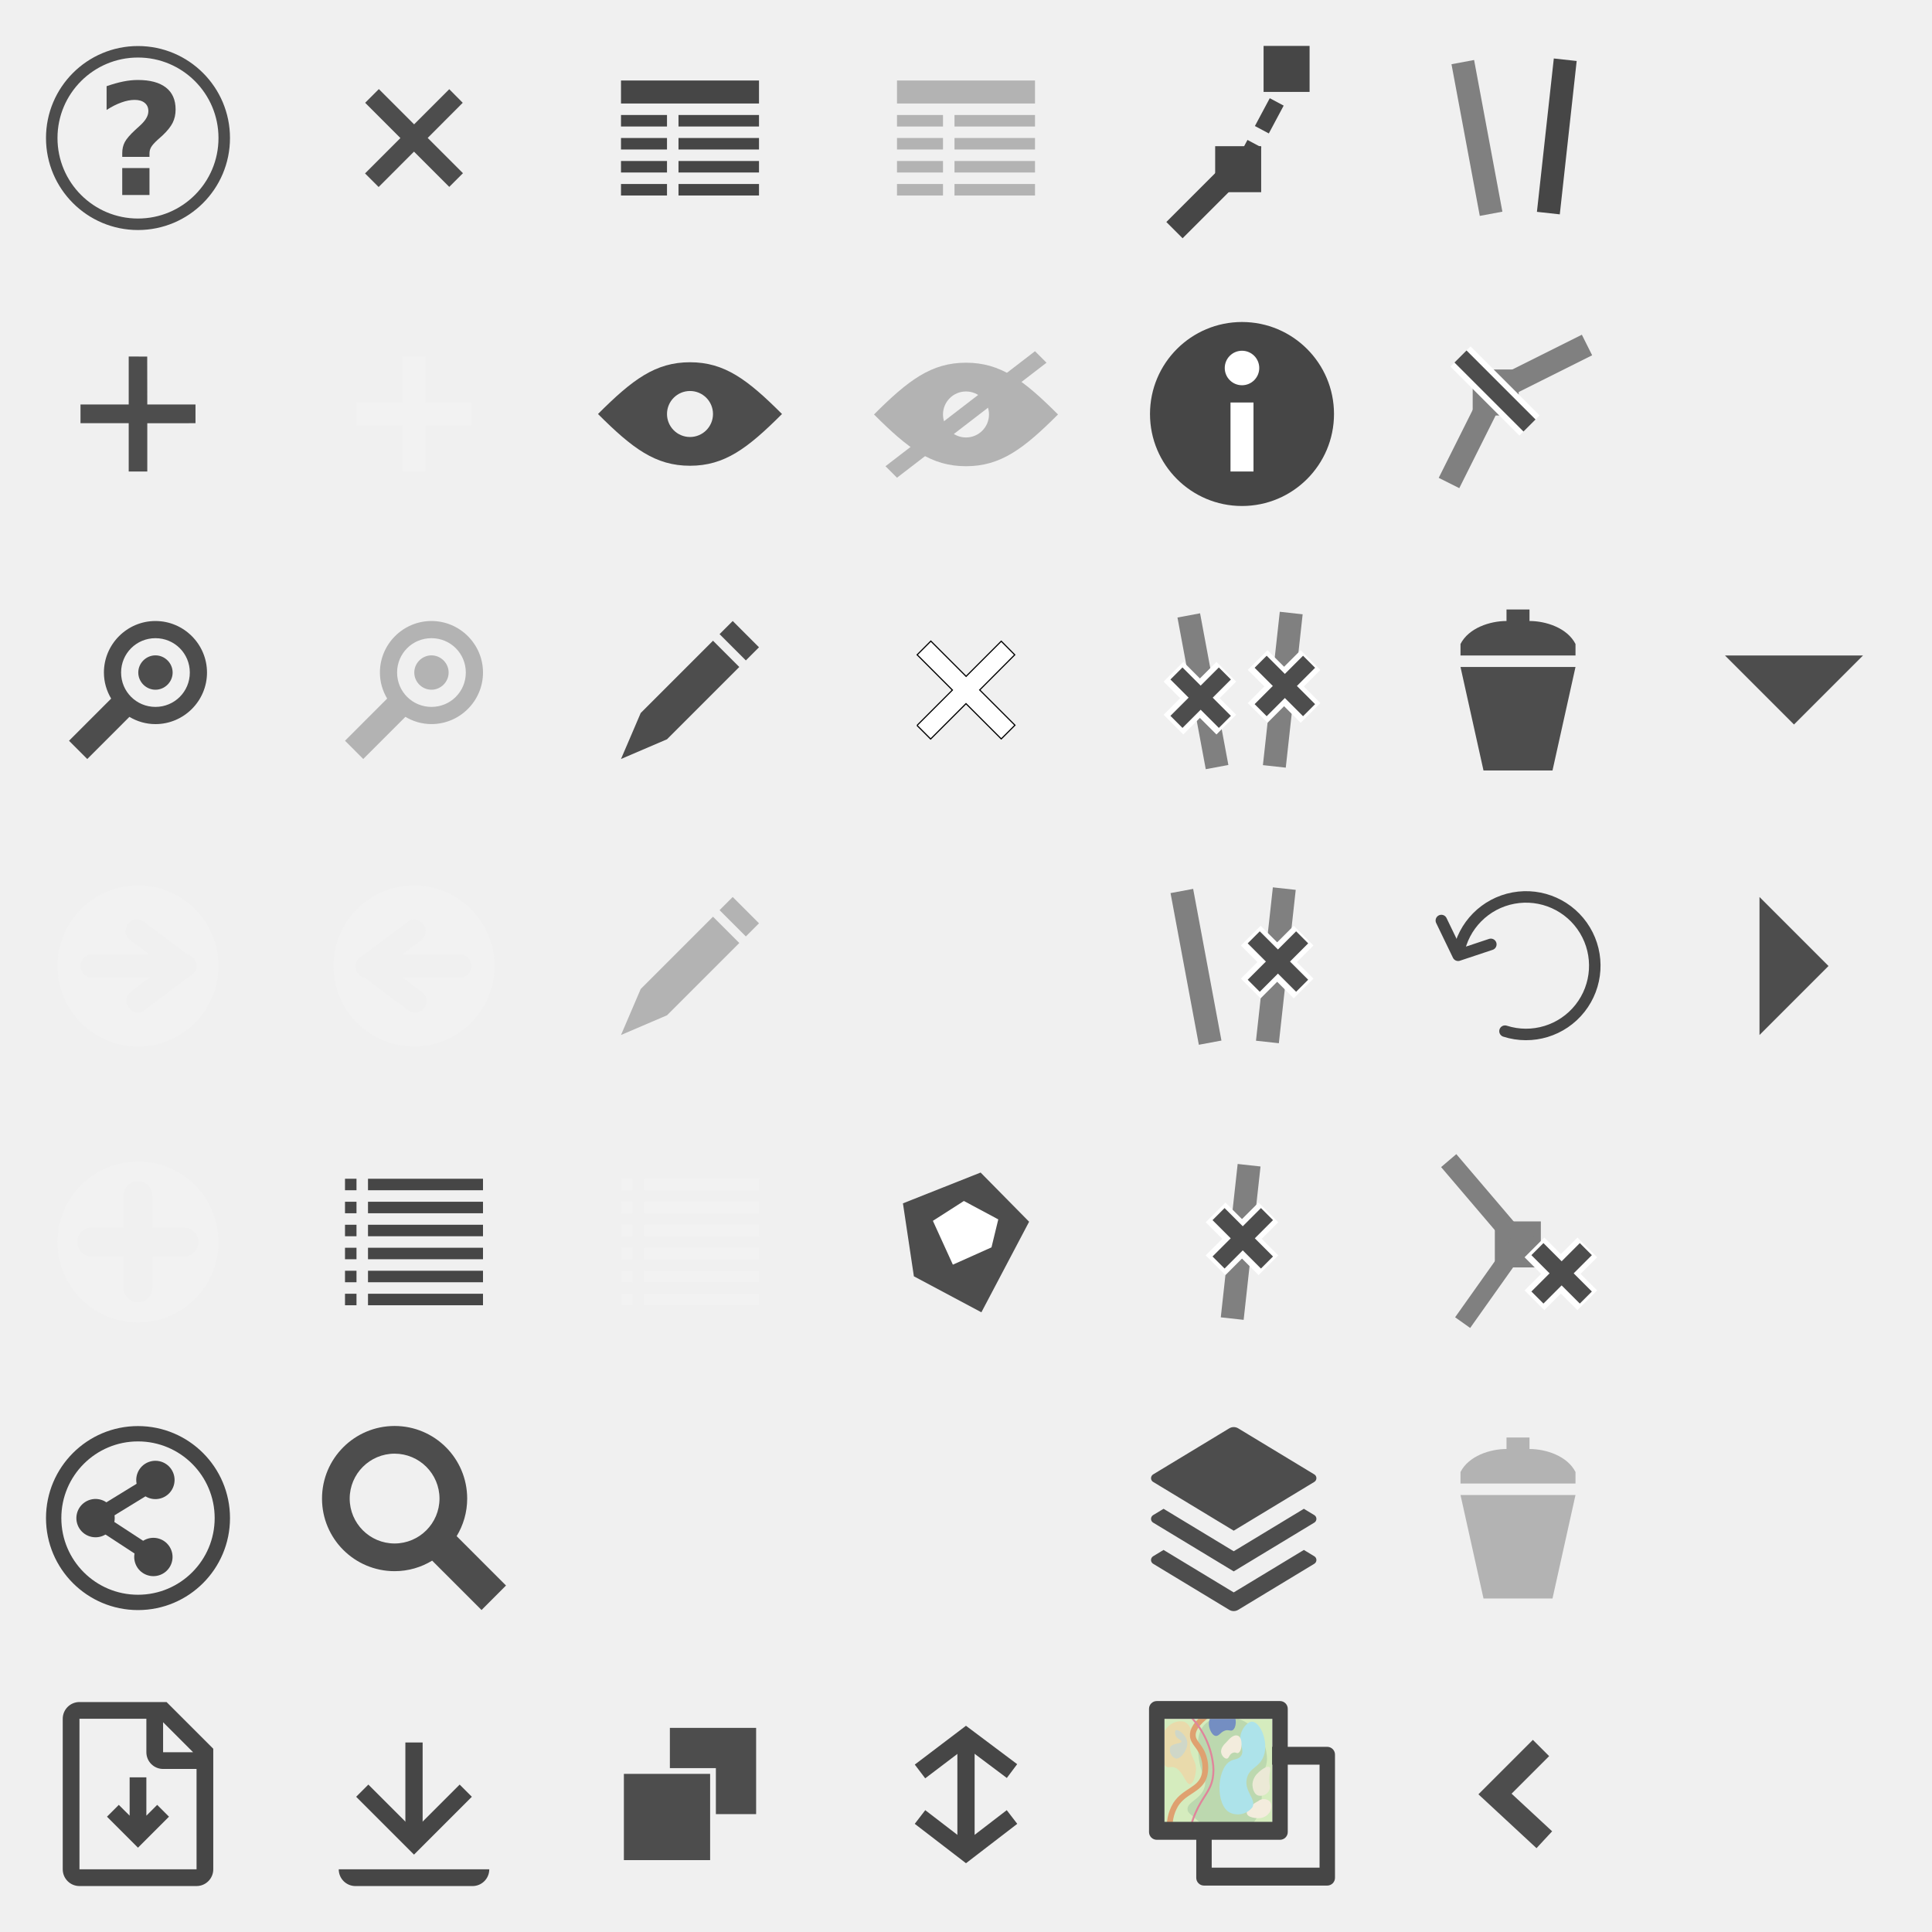
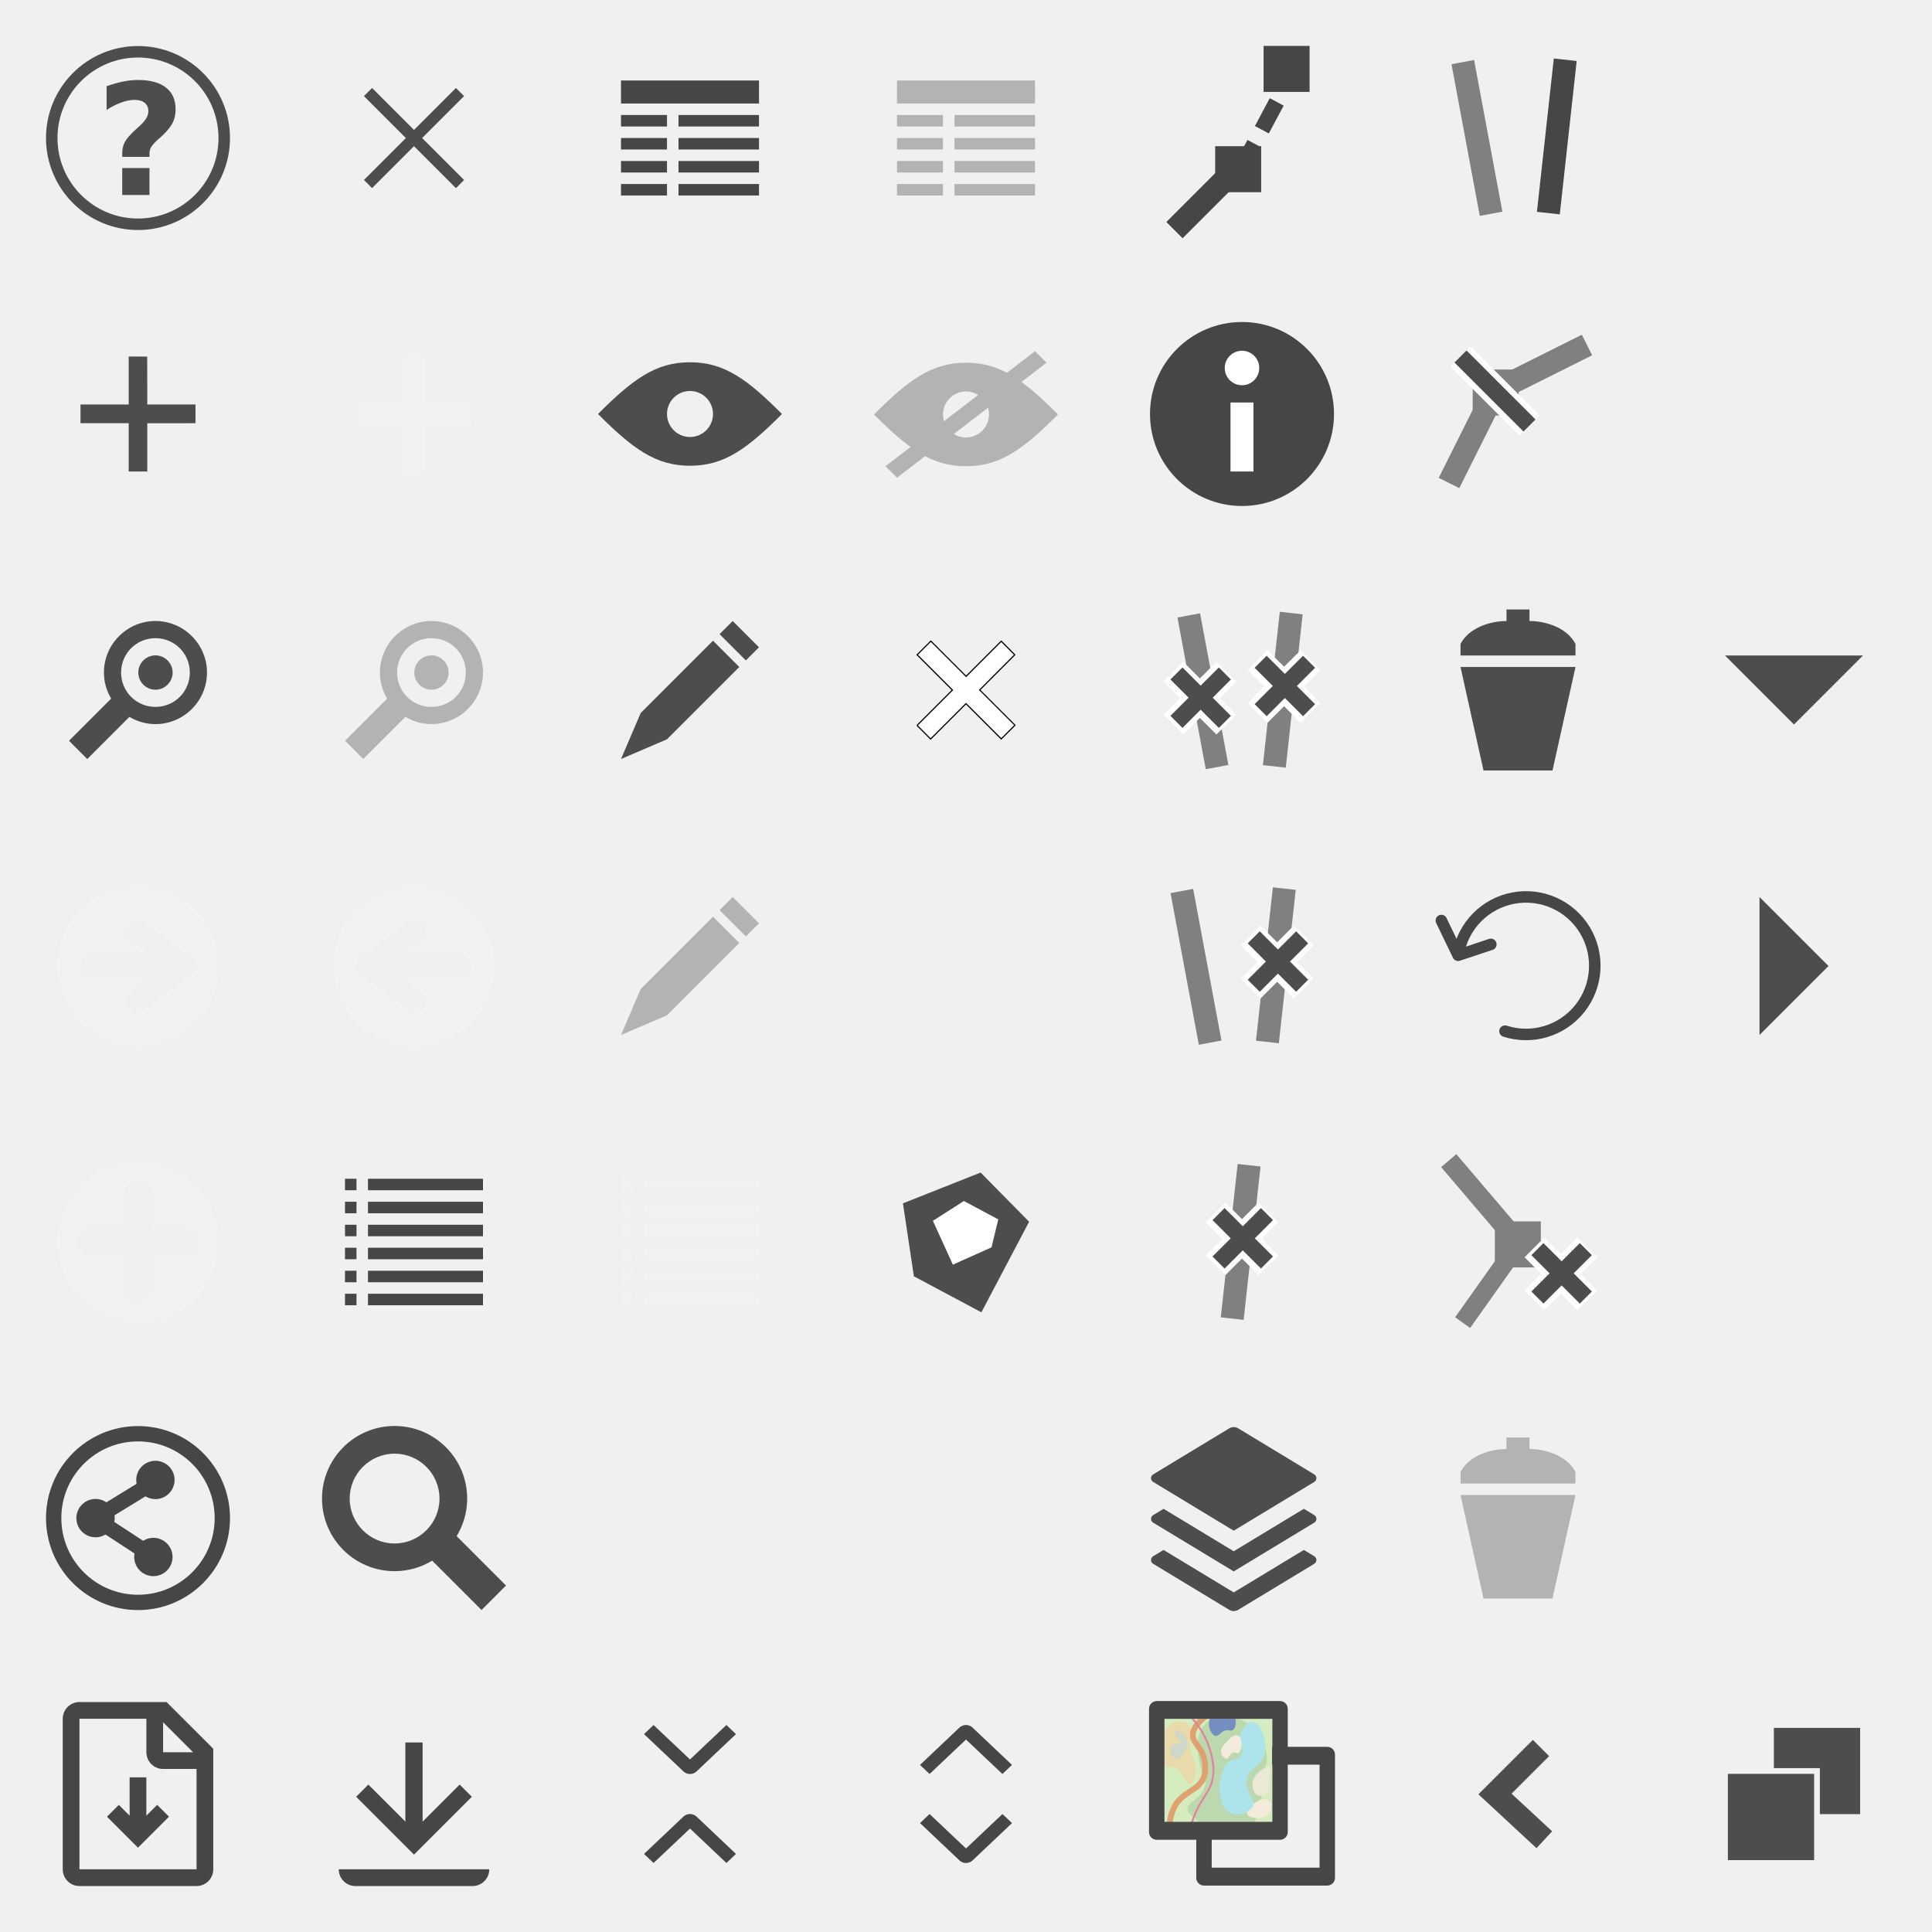
<svg xmlns="http://www.w3.org/2000/svg" id="svg2" width="168" height="168" version="1.1">
  <defs id="defs4">
    <marker id="Arrow1" overflow="visible" markerHeight="6.707" markerWidth="4.061" orient="auto-start-reverse" preserveAspectRatio="xMidYMid" viewBox="0 0 4.061 6.707">
      <path id="path5057" transform="rotate(180 .125 0)" d="m3-3-3 3 3 3" fill="none" stroke="context-stroke" />
    </marker>
    <mask id="mask0_181_11898" x="2" y="2" width="15" height="15" maskUnits="userSpaceOnUse">
      <path id="path2351" d="m16.04 2.316h-14.035v14.035h14.035z" fill="#fff" />
    </mask>
  </defs>
  <g id="layer1" transform="translate(0 -812.36)">
    <g id="help" transform="translate(-23.256 -119.39)">
      <circle id="path3014" transform="matrix(1.0714 0 0 1.0714 26.684 934.11)" cx="8" cy="9" r="7" fill="none" stroke="#4d4d4d" stroke-width=".933" />
      <g id="text3784" transform="translate(27.256 -100.61)" fill="#4d4d4d">
        <path id="path3789" d="m9 1046h-2.37v-0.322c0-0.36 0.072-0.677 0.217-0.954 0.144-0.281 0.449-0.636 0.912-1.066l0.42-0.382c0.249-0.228 0.431-0.443 0.545-0.645 0.118-0.202 0.177-0.404 0.177-0.605-4.6e-6 -0.307-0.105-0.546-0.315-0.717-0.21-0.176-0.503-0.263-0.88-0.263-0.354 0-0.737 0.075-1.149 0.224-0.411 0.145-0.84 0.362-1.287 0.651v-2.066c0.53-0.184 1.013-0.32 1.451-0.408 0.438-0.088 0.86-0.132 1.267-0.132 1.068 0 1.882 0.219 2.442 0.658 0.56 0.434 0.84 1.07 0.84 1.908-7e-6 0.43-0.085 0.816-0.256 1.158-0.171 0.338-0.462 0.702-0.873 1.092l-0.42 0.375c-0.298 0.272-0.492 0.491-0.584 0.658-0.092 0.162-0.138 0.342-0.138 0.539v0.296m-2.37 0.974h2.37v2.342h-2.37v-2.342" fill="#4d4d4d" />
      </g>
    </g>
    <path id="show" d="m60 843.86c-3 0-5 1.5-8 4.5 3 3 5 4.5 8 4.5 3 0 5-1.5 8-4.5-3-3-5-4.5-8-4.5zm0 2.5c1.105 0 2 0.895 2 2s-0.895 2-2 2c-1.105 0-2-0.895-2-2s0.895-2 2-2z" fill="#4d4d4d" />
    <g id="hide" transform="translate(75 -195)" fill="#b3b3b3">
      <path id="path2990" transform="translate(0 1034.4)" d="m9 4.5c-3-3.36e-5 -5 1.5-8 4.5 3 3 5 4.5 8 4.5 3-3.3e-5 5-1.5 8-4.5-3-3-5-4.5-8-4.5zm0 2.5c1.105 0 2 0.895 2 2 0 1.105-0.895 2-2 2-1.105 0-2-0.895-2-2 0-1.105 0.895-2 2-2z" />
      <path id="rect3787" d="m2 1047.9 13-10 1 1-13 10z" />
    </g>
    <path id="table-disabled" d="m78 819.36v2h12v-2zm0 3v1h4v-1zm5 0v1h7v-1zm-5 2v1h4v-1zm5 0v1h7v-1zm-5 2v1h4v-1zm5 0v1h7v-1zm-5 2v1h4v-1zm5 0v1h7v-1z" fill="#b3b3b3" />
    <path id="add-disabled" d="m35 843.36v4h-4v2h4v4h2v-4h4v-2h-4v-4z" fill="#f2f2f2" />
    <path id="zoom" d="m13.518 866.36c-2.467 0-4.482 2.016-4.482 4.483 0 0.83 0.234 1.596 0.63 2.265l-3.665 3.665 1.587 1.588 3.665-3.665c0.668 0.397 1.435 0.63 2.265 0.63 2.467 0 4.482-2.016 4.482-4.482 0-2.467-2.016-4.483-4.482-4.483zm0 1.494c1.659 0 2.988 1.329 2.988 2.988 0 1.659-1.329 2.988-2.988 2.988s-2.988-1.329-2.988-2.988c0-1.659 1.329-2.988 2.988-2.988zm0 1.494c-0.816 0-1.494 0.678-1.494 1.494s0.678 1.494 1.494 1.494 1.494-0.678 1.494-1.494-0.678-1.494-1.494-1.494z" color="#000000" fill="#4d4d4d" style="text-decoration-line:none;text-indent:0;text-transform:none" />
    <path id="zoom-disabled" d="m37.518 866.36c-2.467 0-4.482 2.016-4.482 4.482 0 0.83 0.234 1.596 0.63 2.264l-3.665 3.666 1.587 1.587 3.665-3.665c0.668 0.397 1.435 0.63 2.265 0.63 2.467 0 4.482-2.016 4.482-4.482s-2.016-4.482-4.482-4.482zm0 1.494c1.659 0 2.988 1.329 2.988 2.988s-1.329 2.988-2.988 2.988-2.988-1.329-2.988-2.988 1.329-2.988 2.988-2.988zm0 1.494c-0.816 0-1.494 0.678-1.494 1.494s0.678 1.494 1.494 1.494 1.494-0.678 1.494-1.494-0.678-1.494-1.494-1.494z" color="#000000" fill="#b3b3b3" style="text-decoration-line:none;text-indent:0;text-transform:none" />
    <path id="path5321" d="m36 889.36c-3.866 0-7 3.134-7 7 0 3.866 3.134 7 7 7s7-3.134 7-7c0-3.866-3.134-7-7-7zm-0.156 2.969a1 1 0 0 1 0.094 0 1 1 0 0 1 0.656 1.812l-1.625 1.219h5.031a1 1 0 1 1 0 2h-5l1.594 1.188a1 1 0 1 1-1.188 1.594l-3.719-2.781a1.004 1.004 0 0 1-0.156-1.906l3.875-2.906a1 1 0 0 1 0.438-0.219z" fill="#f2f2f2" />
    <path id="path5338" d="m12 903.36c3.866 0 7-3.134 7-7 0-3.866-3.134-7-7-7s-7 3.134-7 7c0 3.866 3.134 7 7 7zm0.156-2.969a1 1 0 0 1-0.094 0 1 1 0 0 1-0.656-1.812l1.625-1.219h-5.031a1 1 0 1 1 0-2h5l-1.594-1.188a1 1 0 1 1 1.188-1.594l3.719 2.781a1.004 1.004 0 0 1 0.156 1.906l-3.875 2.906a1 1 0 0 1-0.438 0.219z" fill="#f2f2f2" />
    <path id="path5340" d="m12 913.36c-3.866 0-7 3.134-7 7 0 3.866 3.134 7 7 7s7-3.134 7-7c0-3.866-3.134-7-7-7zm-0.156 1.719a1.25 1.25 0 0 1 0.125 0 1.25 1.25 0 0 1 1.281 1.281v2.75h2.75a1.25 1.25 0 1 1 0 2.5h-2.75v2.75a1.25 1.25 0 1 1-2.5 0v-2.75h-2.75a1.252 1.252 0 0 1-0.125-2.5 1.25 1.25 0 0 1 0.125 0h2.75v-2.75a1.25 1.25 0 0 1 1.094-1.281z" fill="#f2f2f2" />
    <path id="table" d="m54 819.36v2h12v-2zm0 3v1h4v-1zm5 0v1h7v-1zm-5 2v1h4v-1zm5 0v1h7v-1zm-5 2v1h4v-1zm5 0v1h7v-1zm-5 2v1h4v-1zm5 0v1h7v-1z" fill="#464646" />
-     <g id="close" transform="translate(-4 -172)" fill="#4d4d4d">
-       <path id="path4384" d="m35.742 999.44 3.076-3.076-3.066-3.066 1.191-1.191 3.066 3.066 3.057-3.057 1.172 1.182-3.047 3.057 3.066 3.066-1.191 1.191-3.066-3.066-3.076 3.076-1.182-1.182" fill="#4d4d4d" />
-     </g>
+     <path id="close-9" d="m32.353 820.01-0.707 0.707 3.647 3.647-3.647 3.647 0.707 0.707 3.647-3.647 3.647 3.647 0.707-0.707-3.647-3.647 3.647-3.647-0.707-0.707-3.647 3.647z" color="#000000" fill="#4d4d4d" fill-rule="evenodd" />
    <path id="add" d="m11.192 853.36 2e-6 -4.2-4.192 1e-5 -3e-6 -1.627h4.192v-4.173l1.609 7e-3 0.007 4.167h4.192l-3.9e-5 1.627-4.192 4e-5 -1.5e-5 4.2h-1.615" fill="#4d4d4d" />
    <path id="edit" d="m63.714 866.36-1.143 1.143 2.286 2.286 1.143-1.143zm-1.714 1.714-6.286 6.286 2.286 2.286 6.286-6.286zm-6.286 6.286-1.714 4 4-1.714z" fill="#4d4d4d" />
    <text id="text4457-6" x="39.647" y="918.797" fill="#000000" font-family="sans-serif" letter-spacing="0px" word-spacing="0px" style="line-height:0%" xml:space="preserve">
      <tspan id="tspan4459-6" x="39.647" y="918.797" font-family="sans-serif" font-size="30.476px" style="line-height:1.25"> </tspan>
    </text>
    <g id="text4356-2" transform="translate(44,-124)" fill="#fff" stroke="#000" stroke-width=".1">
      <path id="path4384-2" d="m35.742 999.44 3.076-3.076-3.066-3.066 1.191-1.191 3.066 3.066 3.057-3.057 1.172 1.182-3.047 3.057 3.066 3.066-1.191 1.191-3.066-3.066-3.076 3.076-1.182-1.182" fill="#fff" stroke="#000" stroke-width=".1" />
    </g>
    <path id="path3684-2" d="m63.714 890.36-1.143 1.143 2.286 2.286 1.143-1.143zm-1.714 1.714-6.286 6.286 2.286 2.286 6.286-6.286zm-6.286 6.286-1.714 4 4-1.714z" fill="#b3b3b3" />
    <path id="table-5-8-8-6" d="m30 914.86v1h1v-1zm2 0v1h10v-1zm-2 2v1h1v-1zm2 0v1h10v-1zm-2 2v1h1v-1zm2 0v1h10v-1zm-2 2v1h1v-1zm2 0v1h10v-1zm-2 2v1h1v-1zm2 0v1h10v-1zm-2 2v1h1v-1zm2 0v1h10v-1z" fill="#464646" />
    <g id="share" class="sprite" transform="matrix(.66667 0 0 .66667 -54.667 282.79)">
      <circle id="path4309" cx="100" cy="992.36" r="11" fill="none" stroke="#464646" stroke-width="2" />
      <circle id="path4819" transform="rotate(248.18)" cx="-963.89" cy="-276.04" r="2.5" fill="#464646" />
      <circle id="path4819-2" transform="rotate(248.18)" cx="-956.38" cy="-281.16" r="2.5" fill="#464646" />
      <circle id="path4819-0" transform="rotate(248.18)" cx="-954.66" cy="-272.06" r="2.5" fill="#464646" />
      <path id="path4850" d="m102.39 987.48-8.019 4.92 8.139 5.322" fill="none" stroke="#464646" stroke-width="2" />
    </g>
    <path id="search" class="sprite" d="m44 950.23-4.291-4.292c0.578-0.953 0.916-2.069 0.916-3.265 0-3.489-2.824-6.314-6.312-6.315-3.486 1e-3 -6.312 2.827-6.312 6.315 0 3.486 2.827 6.311 6.314 6.311 1.197 0 2.312-0.339 3.264-0.916l4.294 4.294zm-13.592-7.559c0.004-2.157 1.748-3.902 3.905-3.906 2.156 5e-3 3.901 1.748 3.905 3.906-0.004 2.156-1.749 3.901-3.905 3.905-2.157 0-3.902-1.749-3.905-3.905z" fill="#4d4d4d" stroke-width=".667" />
    <path id="table-5-8-8-6-1" d="m54 914.86v1h1v-1zm2 0v1h10v-1zm-2 2v1h1v-1zm2 0v1h10v-1zm-2 2v1h1v-1zm2 0v1h10v-1zm-2 2v1h1v-1zm2 0v1h10v-1zm-2 2v1h1v-1zm2 0v1h10v-1zm-2 2v1h1v-1zm2 0v1h10v-1z" fill="#f2f2f2" />
    <g id="info" transform="translate(0,2)">
      <circle id="path3762" cx="108" cy="846.36" r="8" fill="#464646" />
      <circle id="path3764" cx="108" cy="842.36" r="1.5" fill="#fff" />
      <path id="rect4274" d="m107 845.36h2v6h-2z" fill="#fff" />
    </g>
    <g id="g4717" transform="translate(-54.789 -113.98)" fill-rule="evenodd">
      <path id="path3862" d="m140.06 1028.3 4.217 4.278-4.149 7.874-5.871-3.127-0.952-6.346z" fill="#4d4d4d" />
      <path id="path3864" d="m135.91 1032.5 1.737 3.811 3.358-1.504 0.591-2.433-2.99-1.601" fill="#fff" />
    </g>
    <path id="delete" d="m131 865.36v1c-1.429 0-3.286 0.6-4 2v1h10v-1c-0.714-1.4-2.571-2-4-2v-1zm-4 5 2 9h6l2-9z" fill="#4d4d4d" />
    <g id="g4797" transform="translate(-70.26 -96.674)" fill="none">
      <path id="path4349-2-2-9-3-8" d="m180.47 999.64 1.468-13.336" stroke="#808080" stroke-width="2" />
      <path id="path4349-2-2-3-3" d="m175.49 999.7-2.461-13.189" stroke="#808080" stroke-width="2" />
      <g id="g4621">
        <g id="g4400-8-39-2-3-1" transform="matrix(.57449 0 0 .57449 77.91 445.57)" stroke="#fff" stroke-width="4.224">
          <path id="path4353-1-6-1-3-6" d="m176 948.36 8 8" />
          <path id="path4355-9-7-1-7-3" d="m176 956.36 8-8" />
        </g>
        <g id="g4400-8-39-2-3" transform="matrix(.52631 0 0 .52631 86.649 491.41)" stroke="#4d4d4d" stroke-width="2.816">
          <path id="path4353-1-6-1-3" d="m176 948.36 8 8" />
          <path id="path4355-9-7-1-7" d="m176 956.36 8-8" />
        </g>
      </g>
    </g>
    <g id="g4779" transform="translate(-69.658 -77.637)" fill="none">
      <path id="path4349-2-2-9-3-8-3" d="m180.47 956.64 1.468-13.336" stroke="#808080" stroke-width="2" />
      <path id="path4349-2-2-3-3-8" d="m175.49 956.7-2.461-13.189" stroke="#808080" stroke-width="2" />
      <g id="g4621-7" transform="translate(0,-43)">
        <g id="g4400-8-39-2-3-1-3" transform="matrix(.57449 0 0 .57449 77.91 445.57)" stroke="#fff" stroke-width="4.224">
          <path id="path4353-1-6-1-3-6-1" d="m176 948.36 8 8" />
          <path id="path4355-9-7-1-7-3-3" d="m176 956.36 8-8" />
        </g>
        <g id="g4400-8-39-2-3-6" transform="matrix(.52631 0 0 .52631 86.649 491.41)" stroke="#4d4d4d" stroke-width="2.816">
          <path id="path4353-1-6-1-3-5" d="m176 948.36 8 8" />
          <path id="path4355-9-7-1-7-0" d="m176 956.36 8-8" />
        </g>
      </g>
      <g id="g4621-7-8" transform="translate(-7.3214 -41.982)">
        <g id="g4400-8-39-2-3-1-3-3" transform="matrix(.57449 0 0 .57449 77.91 445.57)" stroke="#fff" stroke-width="4.224">
          <path id="path4353-1-6-1-3-6-1-4" d="m176 948.36 8 8" />
          <path id="path4355-9-7-1-7-3-3-1" d="m176 956.36 8-8" />
        </g>
        <g id="g4400-8-39-2-3-6-1" transform="matrix(.52631 0 0 .52631 86.649 491.41)" stroke="#4d4d4d" stroke-width="2.816">
          <path id="path4353-1-6-1-3-5-9" d="m176 948.36 8 8" />
          <path id="path4355-9-7-1-7-0-1" d="m176 956.36 8-8" />
        </g>
      </g>
    </g>
    <g id="g4859" transform="translate(-74.301 -112.38)" fill="none">
      <path id="path4349-2-2-9-3-8-7" d="m181.45 1039.4 1.468-13.336" stroke="#808080" stroke-width="2" />
      <g id="g4621-0" transform="translate(.98246 39.772)">
        <g id="g4400-8-39-2-3-1-1" transform="matrix(.57449 0 0 .57449 77.91 445.57)" stroke="#fff" stroke-width="4.224">
          <path id="path4353-1-6-1-3-6-5" d="m176 948.36 8 8" />
          <path id="path4355-9-7-1-7-3-31" d="m176 956.36 8-8" />
        </g>
        <g id="g4400-8-39-2-3-3" transform="matrix(.52631 0 0 .52631 86.649 491.41)" stroke="#4d4d4d" stroke-width="2.816">
          <path id="path4353-1-6-1-3-3" d="m176 948.36 8 8" />
          <path id="path4355-9-7-1-7-8" d="m176 956.36 8-8" />
        </g>
      </g>
    </g>
    <g id="g4976" transform="translate(-86.464 -110.33)">
      <rect id="rect4918" x="216.45" y="1028.9" width="4" height="4" fill="#808080" />
      <path id="path4349-2-2-9-3-8-7-0-0" d="m218.99 1031.3-6.551-7.687" fill="none" stroke="#808080" stroke-width="1.737" />
      <path id="path4349-2-2-9-3-8-7-0" d="m213.65 1037.7 5.639-7.953" fill="none" stroke="#808080" stroke-width="1.605" />
      <g id="g4621-0-6" transform="translate(40.873 40.768)" fill="#4d4d4d" fill-rule="evenodd">
        <g id="g4400-8-39-2-3-1-1-8" transform="matrix(.57449 0 0 .57449 77.91 445.57)" stroke="#fff" stroke-width="4.224">
          <path id="path4353-1-6-1-3-6-5-5" d="m176 948.36 8 8" />
          <path id="path4355-9-7-1-7-3-31-4" d="m176 956.36 8-8" />
        </g>
        <g id="g4400-8-39-2-3-3-7" transform="matrix(.52631 0 0 .52631 86.649 491.41)" stroke="#4d4d4d" stroke-width="2.816">
          <path id="path4353-1-6-1-3-3-9" d="m176 948.36 8 8" />
          <path id="path4355-9-7-1-7-8-7" d="m176 956.36 8-8" />
        </g>
      </g>
    </g>
    <g id="undo" transform="matrix(.51357 -.54309 .54309 .51357 -518.02 506.23)" fill="none" stroke="#464646" stroke-linecap="round" stroke-linejoin="round" stroke-width="1.338">
      <path id="path4240" transform="rotate(154.4)" d="m231.88-980.51a8 8 0 0 1-8.126-4.127 8 8 0 0 1 1.012-9.058 8 8 0 0 1 8.837-2.232 8 8 0 0 1 5.192 7.491" />
      <path id="path4242" d="m216 980.36-1.595 4.194 3.535 1.894" />
    </g>
    <g id="g12677" transform="translate(1.457 .73242)">
      <path id="path4873" d="m111.5 816.86-4.65 8.708" fill="none" stroke="#464646" stroke-dasharray="2.743, 1.371" stroke-width="1.371" />
      <rect id="rect4918-7" x="108.42" y="815.62" width="4" height="4" fill="#464646" />
      <path id="path4873-4" d="m107.03 825.28-6.359 6.359" fill="none" stroke="#464646" stroke-width="2" />
      <rect id="continue-line" x="104.21" y="824.34" width="4" height="4" fill="#464646" />
    </g>
    <g id="delete-vertex" transform="translate(-90,-64)">
      <path id="path4349-2-2-9-3-8-3-5" d="m216 918.36 4-8" fill="none" stroke="#808080" stroke-width="2" />
      <path id="path4349-2-2-9-3-8-3-8" d="m220 910.36 8-4" fill="none" stroke="#808080" stroke-width="2" />
      <rect id="rect4918-1" x="218.06" y="908.49" width="4" height="4" fill="#808080" />
      <path id="path4353-1-6-1-3-5-1-9" d="m217 907.36 6 6" fill="none" stroke="#fff" stroke-width="2.482" />
      <path id="path4353-1-6-1-3-5-1" d="m217 907.36 6 6" fill="none" stroke="#4d4d4d" stroke-width="1.482" />
    </g>
    <g id="split-line" fill="none" stroke-width="2">
      <path id="path4349-2-2-9-3-8-9" d="m134.64 830.89 1.468-13.336" stroke="#464646" />
      <path id="path4349-2-2-3-3-3" d="m129.66 830.95-2.461-13.189" stroke="#808080" />
    </g>
    <path id="delete-disabled" d="m131 937.36v1c-1.429 0-3.286 0.6-4 2v1h10v-1c-0.714-1.4-2.571-2-4-2v-1zm-4 5 2 9h6l2-9z" fill="#b3b3b3" />
    <g id="tilelayers" transform="matrix(2.5259 0 0 2.5259 47.788 955.6)">
      <path id="path2349" d="m26.773 3.428h-4.244c-0.07 0-0.138 0.028-0.188 0.078-0.05 0.05-0.078 0.117-0.078 0.188v4.244c0 0.07 0.028 0.138 0.078 0.188 0.05 0.05 0.117 0.078 0.188 0.078h4.244c0.07 0 0.138-0.028 0.188-0.078 0.05-0.05 0.078-0.117 0.078-0.188v-4.244c0-0.07-0.028-0.138-0.078-0.188-0.05-0.05-0.117-0.078-0.188-0.078zm-0.265 4.159h-3.713v-3.546h3.713z" fill="#464646" stroke-width=".265" />
      <g id="g2376" transform="matrix(.26458 0 0 .26458 20.638 1.8521)" mask="url(#mask0_181_11898)">
        <path id="path2354" d="m16.04 2.316h-14.035v14.035h14.035z" fill="#d5ecbe" />
        <path id="path2356" d="m2.376 3.429c0.268-0.312 0.615-0.546 1.005-0.677 0.39-0.131 0.808-0.153 1.21-0.065 0.324 0.156 0.585 0.418 0.742 0.742 0.371 0.722 0 1.263 0 2.216-0.08 1.724 1.002 2.085 0.732 3.689-0.08 0.571-0.341 1.444-0.732 1.474-0.622 0.06-0.942-2.005-2.216-2.216-0.391-0.06-0.471 0.11-0.742 0-1.053-0.401-1.524-3.659 0-5.163z" fill="#e9daab" />
        <path id="path2358" d="m7.178 16.351c-1.754-1.724-2.165-1.754-2.165-2.216-0.16-1.002 1.744-1.293 2.216-2.957 0.331-1.173-0.471-1.564-0.742-3.689-0.16-1.253-0.401-3.218 0.742-4.431s3.138-1.173 4.431-0.742c1.065 0.39 1.987 1.092 2.645 2.016 0.658 0.923 1.022 2.024 1.044 3.157 0 1.243-0.682 1.654-0.732 3.689 0.06 0.737 0.06 1.478 0 2.216-0.155 1.123-0.676 2.162-1.484 2.957-1.504 1.343-3.91 1.694-5.223 0.742-0.15-0.11-0.07-0.05-0.732-0.742z" fill="#bcd8af" />
        <path id="path2360" d="m14.196 9.333c-0.43 0.375-0.697 0.904-0.742 1.474 0 0.12 0 1.213 0.742 1.484 0.294 0.071 0.603 0.036 0.873-0.1s0.483-0.363 0.6-0.642c0.066-0.243 0.066-0.499 0-0.742-0.16-1.383 0.301-2.005 0-2.216-0.301-0.211-1.093 0.351-1.474 0.742z" fill="#ebe9d6" />
        <path id="path2362" d="m14.196 15.238c0.287 0.012 0.573-0.048 0.831-0.176 0.258-0.128 0.479-0.319 0.643-0.555 0.201-0.331 0.441-1.053 0-1.484-0.206-0.174-0.467-0.269-0.737-0.269-0.27 0-0.531 0.095-0.737 0.269 0 0-1.484 0.742-1.484 1.484 0 0.742 1.484 0.732 1.484 0.732z" fill="#f3ecdd" />
        <path id="path2364" d="m7.91 1.574c-1.895 1.323-2.266 2.296-2.216 2.957 0.08 1.002 1.093 1.373 1.484 3.007 0.195 0.726 0.195 1.49 0 2.216-0.581 1.855-2.516 1.885-3.699 3.689-0.668 1.11-0.927 2.419-0.732 3.699" fill="none" stroke="#dfa170" stroke-miterlimit="10" stroke-width=".75" />
        <path id="path2366" d="m5.333 1.945c1.573 1.617 2.603 3.685 2.947 5.915 0.131 0.733 0.131 1.483 0 2.216-0.331 1.704-1.303 2.356-2.216 4.431-0.315 0.713-0.56 1.455-0.732 2.216" fill="none" stroke="#e0859b" stroke-miterlimit="10" stroke-width=".25" />
        <path id="path2368" d="m10.496 14.506c-1.845-1.002-1.714-5.534 0-6.647 0.592-0.381 1.133-0.211 1.484-0.742 0.521-0.802-0.411-1.694 0-2.957 0.231-0.722 0.892-1.524 1.474-1.474 1.002 0.08 2.125 2.556 1.474 4.431-0.531 1.564-1.915 1.514-2.216 3.007-0.341 1.644 1.273 2.627 0.742 3.689-0.34 0.436-0.818 0.743-1.356 0.869s-1.103 0.063-1.601-0.177z" fill="#ade3ea" />
        <path id="path2370" d="m7.91 2.316c-0.391 0.912 0.211 2.145 0.742 2.216 0.531 0.07 0.662-0.652 1.484-0.742 0.401 0 0.521 0.12 0.732 0 0.501-0.271 0.612-1.624 0-2.216-0.24-0.157-0.509-0.262-0.792-0.31-0.282-0.048-0.572-0.036-0.849 0.034-0.278 0.07-0.538 0.196-0.765 0.371-0.227 0.175-0.414 0.395-0.552 0.647z" fill="#748ec2" />
        <path id="path2372" d="m10.135 5.273c-0.311 0.301-0.882 0.852-0.742 1.474 0.09 0.401 0.451 0.782 0.742 0.742 0.291-0.04 0.291-0.571 0.732-0.742 0.441-0.17 0.511 0.11 0.742 0 0.531-0.241 0.612-1.925 0-2.216-0.612-0.291-1.243 0.481-1.474 0.742z" fill="#f3ecdd" />
        <path id="path2374" d="m3.479 3.789c0.271-0.16 1.313 0.541 1.484 1.484s-0.822 2.316-1.484 2.216c-0.282-0.112-0.513-0.325-0.648-0.597-0.135-0.272-0.165-0.584-0.084-0.877 0.271-0.551 1.454-0.441 1.474-0.732 0.02-0.291-0.511-0.271-0.742-0.752-0.12-0.271-0.14-0.652 0-0.742z" fill="#cfd7c8" />
      </g>
      <path id="path2378" d="m25.147 1.852h-4.244c-0.07 0-0.138 0.028-0.188 0.078-0.05 0.05-0.078 0.117-0.078 0.188v4.244c0 0.07 0.028 0.138 0.078 0.188 0.05 0.05 0.117 0.078 0.188 0.078h4.244c0.07 0 0.138-0.028 0.188-0.078 0.05-0.05 0.078-0.117 0.078-0.188v-4.244c0-0.07-0.028-0.138-0.078-0.188-0.05-0.05-0.117-0.078-0.188-0.078zm-0.265 4.159h-3.713v-3.546h3.713z" fill="#464646" stroke-width=".265" />
    </g>
    <path id="arrow-down" d="m156 875.36 6-6h-12z" fill="#4d4d4d" fill-rule="evenodd" />
    <path id="arrow-right" d="m159 896.36-6-6v12z" fill="#4d4d4d" fill-rule="evenodd" />
    <path id="downloadfile" d="m14.182 962.12v2.608h2.608zm2.909 4.062h-2.909c-0.803 0-1.454-0.651-1.454-1.454v-2.909h-5.818v13.091h10.182zm-10.182-5.818h7.574l4.062 4.062v10.483c0 0.803-0.651 1.455-1.454 1.455h-10.182c-0.803 0-1.454-0.651-1.454-1.455v-13.091c0-0.803 0.651-1.455 1.454-1.455zm4.364 9.881v-3.335h1.454v3.335l0.94-0.94 1.028 1.028-2.696 2.696-2.696-2.696 1.028-1.028z" fill="#464646" fill-rule="evenodd" stroke-width=".727" />
    <g id="downloadbackup">
      <path id="path8303-6" d="m42.545 974.91c0 0.803-0.651 1.455-1.454 1.455h-10.182c-0.803 0-1.454-0.651-1.454-1.455h13.091z" fill="#464646" stroke-width=".727" />
      <path id="path16669" d="m36 963.88v8.316" fill="none" marker-end="url(#Arrow1)" stroke="#464646" stroke-width="1.5" />
    </g>
-     <path id="copy" d="m58.25 962.61v3.5h4v4h3.5v-7.5zm-4 4v7.5h7.5v-7.5z" fill="#4d4d4d" style="paint-order:fill markers stroke" />
+     <path id="copy" d="m154.25 962.61v3.5h4v4h3.5v-7.5zm-4 4v7.5h7.5v-7.5z" fill="#4d4d4d" style="paint-order:fill markers stroke" />
    <path id="path1" d="m134 964.36-4 4 4.289 3.977" fill="none" stroke="#4d4d4d" stroke-width="2" />
-     <g id="g1" fill="none" stroke="#464646" stroke-width="1.5">
-       <path id="path2" d="m80 966.4 4-3.034 4 3" />
-       <path id="path3" d="m80 970.36 4 3.074 4-3.074" />
-       <path id="path4" d="m84 963.36v10" />
-     </g>
    <path id="path437" d="m113.38 943.56 0.907 0.549c0.179 0.108 0.237 0.342 0.129 0.522-0.032 0.053-0.076 0.098-0.129 0.131l-7.007 4.241-7.007-4.241c-0.179-0.108-0.237-0.342-0.129-0.522 0.032-0.054 0.076-0.098 0.129-0.131l0.907-0.549 6.1 3.692zm0 3.578 0.907 0.549c0.179 0.108 0.237 0.342 0.129 0.522-0.032 0.053-0.076 0.098-0.129 0.131l-6.619 4.006c-0.239 0.145-0.538 0.145-0.777 0l-6.619-4.006c-0.179-0.108-0.237-0.342-0.129-0.522 0.032-0.054 0.076-0.098 0.129-0.131l0.907-0.549 6.1 3.692zm-5.712-10.575 6.619 4.006c0.179 0.108 0.237 0.342 0.129 0.522-0.032 0.054-0.076 0.098-0.129 0.131l-7.007 4.241-7.007-4.241c-0.179-0.108-0.237-0.342-0.129-0.522 0.032-0.054 0.076-0.098 0.129-0.131l6.619-4.006c0.239-0.145 0.538-0.145 0.777 0z" fill="#4d4d4d" />
+     <path id="path1-675" d="m87.167 966.62-3.167-2.996-3.167 2.996-0.833-0.789 3.433-3.249c0.313-0.296 0.82-0.296 1.133 0l3.433 3.249zm-6.333 3.481 3.167 2.996 3.167-2.996 0.833 0.789-3.433 3.249c-0.313 0.296-0.82 0.296-1.133 0l-3.433-3.249z" clip-rule="evenodd" fill="#464646" fill-rule="evenodd" />
+     <path id="path5" d="m63.167 974.36-3.167-2.996-3.167 2.996-0.833-0.789 3.433-3.249c0.313-0.296 0.82-0.296 1.133 0l3.433 3.249z" fill="#464646" />
+     <path id="path1-675-2" d="m56 963.15 3.433 3.249c0.313 0.296 0.82 0.296 1.133 0l3.433-3.249-0.833-0.789-3.167 2.996-3.167-2.996z" fill="#464646" />
  </g>
</svg>
